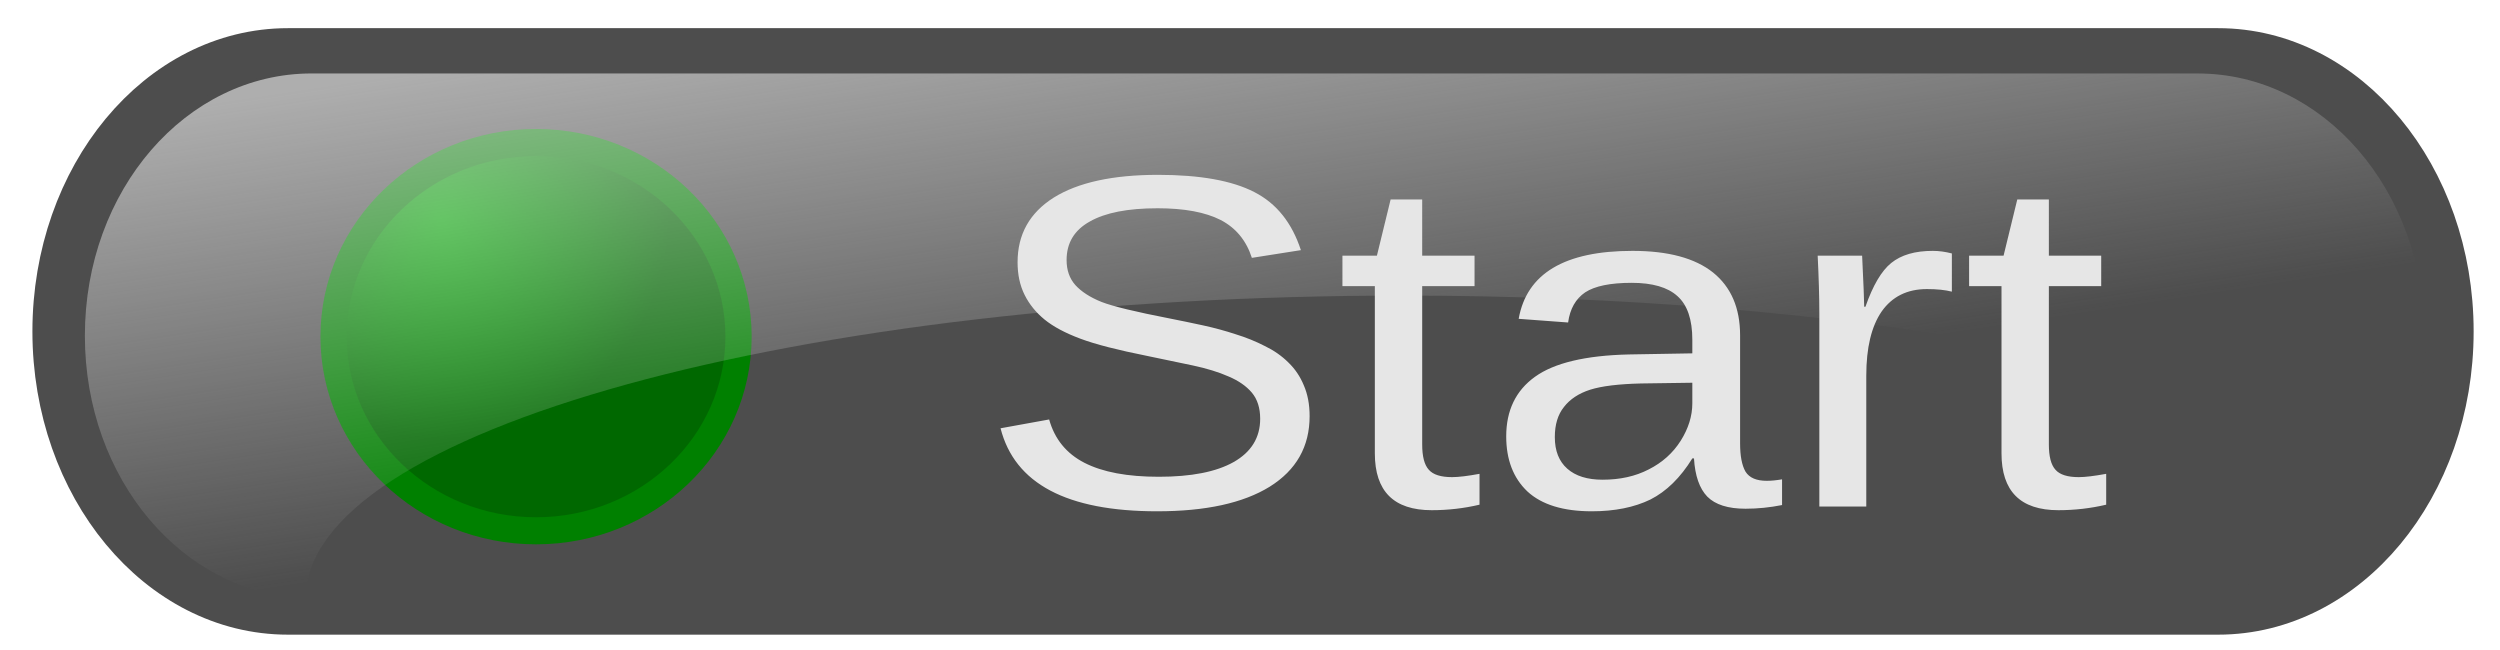
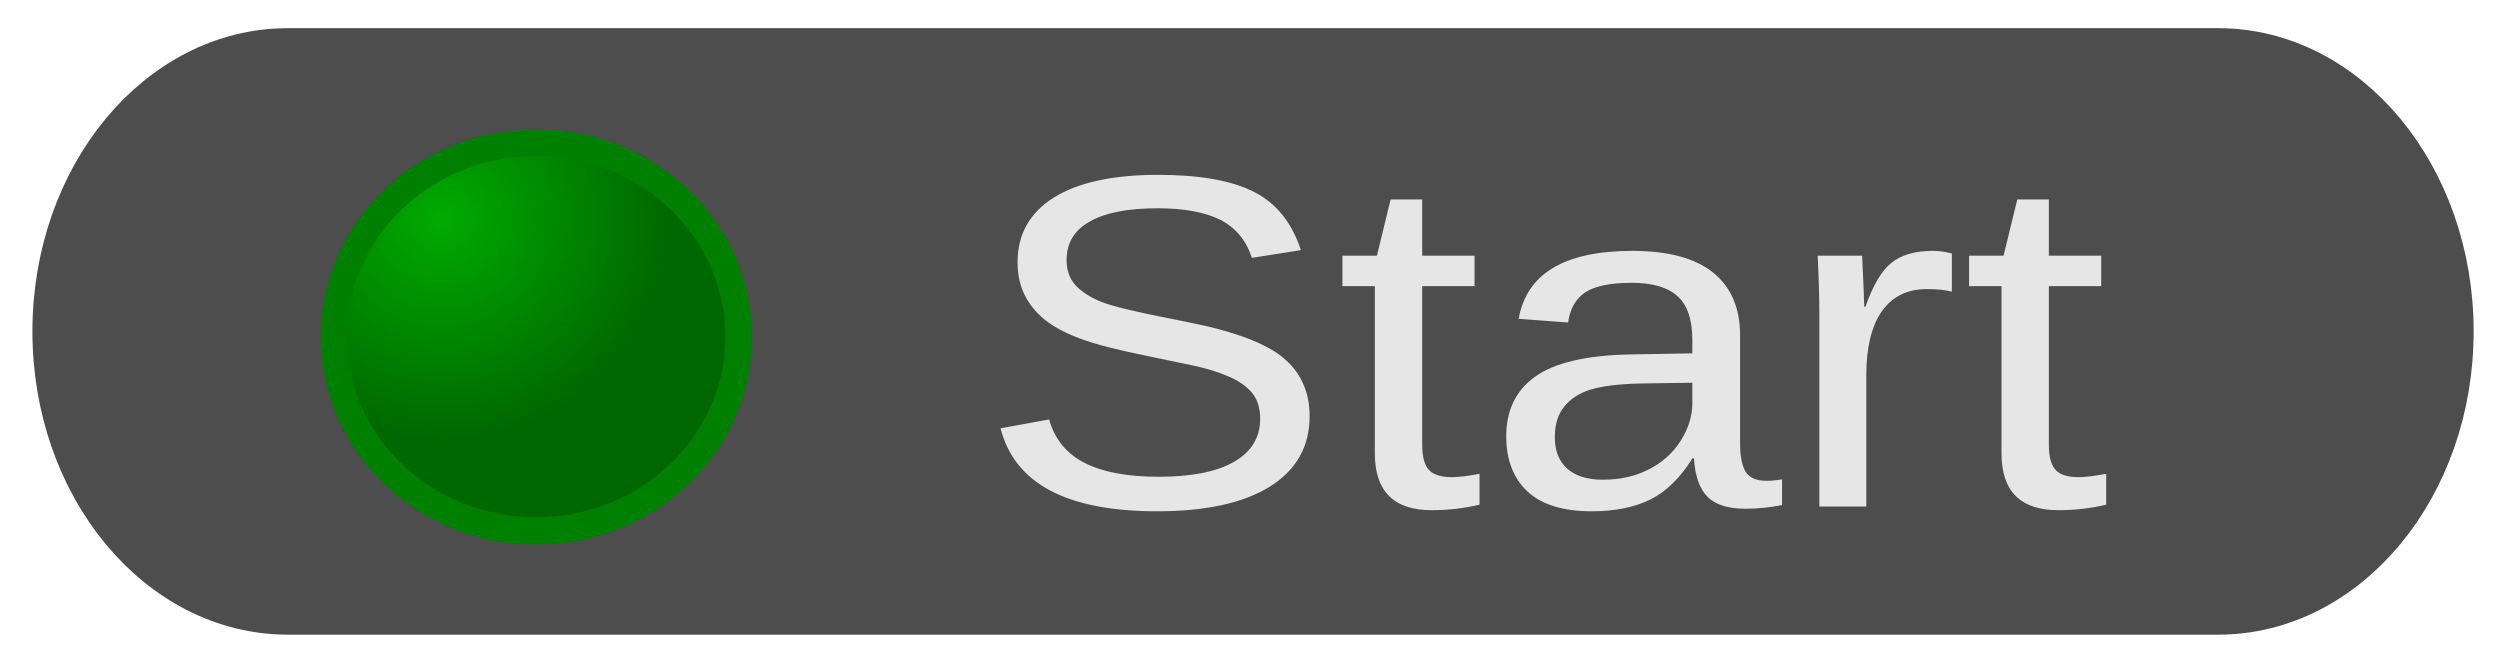
<svg xmlns="http://www.w3.org/2000/svg" xmlns:xlink="http://www.w3.org/1999/xlink" id="svg2" version="1.1" width="100" height="26">
  <defs id="defs6">
    <linearGradient id="linearGradient3793">
      <stop style="stop-color:#00aa00;stop-opacity:1;" offset="0" id="stop3795" />
      <stop style="stop-color:#006800;stop-opacity:1;" offset="1" id="stop3797" />
    </linearGradient>
    <linearGradient id="linearGradient3633">
      <stop style="stop-color:#000000;stop-opacity:1;" offset="0" id="stop3635" />
      <stop style="stop-color:#1a1a1a;stop-opacity:1" offset="1" id="stop3637" />
    </linearGradient>
    <linearGradient id="linearGradient3625">
      <stop style="stop-color:#e6e6e6;stop-opacity:0.635;" offset="0" id="stop3627" />
      <stop style="stop-color:#e6e6e6;stop-opacity:0;" offset="1" id="stop3629" />
    </linearGradient>
    <linearGradient xlink:href="#linearGradient3625" id="linearGradient3656" gradientUnits="userSpaceOnUse" gradientTransform="matrix(0.9729038,0,0,0.9712707,2.888816,-21.24105)" x1="33.047" y1="21.926" x2="36.083" y2="41.885" />
    <linearGradient y2="21.528" x2="94.547" y1="21.528" x1="48.908" gradientTransform="matrix(0,1.000001,-1.000001,0,93.25488,-50.19949)" gradientUnits="userSpaceOnUse" id="linearGradient6934" xlink:href="#linearGradient9647" />
    <radialGradient gradientUnits="userSpaceOnUse" gradientTransform="matrix(1,0,0,0.230493,0,30.40687)" r="19.355" fy="39.515" fx="25.235" cy="39.515" cx="25.235" id="radialGradient6878" xlink:href="#linearGradient4126" />
    <linearGradient y2="21.528" x2="94.547" y1="21.528" x1="48.908" gradientTransform="matrix(0,1.000001,-1.000001,0,93.25488,-50.19949)" gradientUnits="userSpaceOnUse" id="linearGradient6863" xlink:href="#linearGradient9647" />
    <linearGradient y2="21.528" x2="94.547" y1="21.528" x1="48.908" gradientTransform="matrix(0,1.000001,-1.000001,0,93.25488,-50.19949)" gradientUnits="userSpaceOnUse" id="linearGradient6853" xlink:href="#linearGradient9647" />
    <linearGradient y2="21.528" x2="94.547" y1="21.528" x1="48.908" gradientTransform="matrix(0,1.000001,-1.000001,0,93.25488,-50.19949)" gradientUnits="userSpaceOnUse" id="linearGradient6840" xlink:href="#linearGradient9647" />
    <linearGradient y2="21.528" x2="94.547" y1="21.528" x1="48.908" gradientTransform="matrix(0.707107,0.707107,-0.707107,0.707107,36.23077,-44.41345)" gradientUnits="userSpaceOnUse" id="linearGradient6836" xlink:href="#linearGradient9647" />
    <linearGradient gradientTransform="matrix(0.707107,0.707107,-0.707107,0.707107,36.23077,-44.41345)" y2="21.528" x2="94.547" y1="21.528" x1="48.908" gradientUnits="userSpaceOnUse" id="linearGradient6817" xlink:href="#linearGradient9647" />
    <linearGradient y2="21.528" x2="94.547" y1="21.528" x1="48.908" gradientUnits="userSpaceOnUse" id="linearGradient6813" xlink:href="#linearGradient9647" />
    <linearGradient gradientUnits="userSpaceOnUse" y2="21.528" x2="94.547" y1="21.528" x1="48.908" id="linearGradient6807" xlink:href="#linearGradient9647" />
    <linearGradient gradientUnits="userSpaceOnUse" y2="5.541" x2="19.071" y1="66.288" x1="36.918" id="linearGradient2542" xlink:href="#linearGradient2536" />
    <linearGradient gradientUnits="userSpaceOnUse" y2="-8.563" x2="20.065" y1="53.836" x1="43.936" id="linearGradient2485" xlink:href="#linearGradient2479" />
    <radialGradient r="17.143" fy="40" fx="23.857" cy="40" cx="23.857" gradientTransform="matrix(1,0,0,0.5,1.899196e-14,20)" gradientUnits="userSpaceOnUse" id="radialGradient2169" xlink:href="#linearGradient4126" />
    <linearGradient id="linearGradient4126">
      <stop style="stop-color:#000000;stop-opacity:0.386;" offset="0" id="stop4128" />
      <stop style="stop-color:#000000;stop-opacity:0;" offset="1" id="stop4130" />
    </linearGradient>
    <linearGradient id="linearGradient2479">
      <stop id="stop2481" offset="0" style="stop-color:#ffe69b;stop-opacity:1;" />
      <stop id="stop2483" offset="1" style="stop-color:#ffffff;stop-opacity:1;" />
    </linearGradient>
    <linearGradient id="linearGradient2536">
      <stop id="stop2538" offset="0" style="stop-color:#a40000;stop-opacity:1;" />
      <stop id="stop2540" offset="1" style="stop-color:#ff1717;stop-opacity:1;" />
    </linearGradient>
    <linearGradient id="linearGradient9647">
      <stop id="stop9649" offset="0" style="stop-color:#fe4747;stop-opacity:1;" />
      <stop style="stop-color:#c80909;stop-opacity:1;" offset="1" id="stop3219" />
    </linearGradient>
    <linearGradient id="linearGradient2256">
      <stop id="stop2258" offset="0" style="stop-color:#ff0202;stop-opacity:1;" />
      <stop id="stop2260" offset="1" style="stop-color:#ff9b9b;stop-opacity:1;" />
    </linearGradient>
    <linearGradient xlink:href="#linearGradient9647" id="linearGradient3847" gradientUnits="userSpaceOnUse" gradientTransform="matrix(0.3768554,0.3768554,-0.3768554,0.3768554,7.134989,1.796575)" x1="48.908" y1="21.528" x2="94.547" y2="21.528" />
    <radialGradient xlink:href="#linearGradient3793" id="radialGradient3801" cx="13.109" cy="9.015" fx="13.109" fy="9.015" r="8.948" gradientTransform="matrix(1,0,0,0.9380293,0,0.8552182)" gradientUnits="userSpaceOnUse" />
  </defs>
  <rect rx="9.272" ry="11.179" y="2.077" x="2.247" height="22.359" width="95.748" id="rect2820" style="fill:#4d4d4d;fill-opacity:1;stroke:#4d4d4d;stroke-width:1.901;stroke-linejoin:round;stroke-miterlimit:4;stroke-opacity:1;stroke-dasharray:none" />
  <g id="layer2" transform="matrix(0.4390633,0,0,0.4390633,7.411786,2.875982)" />
  <g id="layer1" transform="matrix(0.4390633,0,0,0.4390633,7.411786,2.875982)" />
  <g id="layer3" transform="matrix(0.4390633,0,0,0.4390633,7.411786,2.875982)" />
  <path style="fill:url(#radialGradient3801);fill-opacity:1;stroke:#008000;stroke-width:1.031;stroke-linecap:round;stroke-linejoin:round;stroke-miterlimit:4;stroke-opacity:1;stroke-dasharray:none" id="path3019" d="m 24.769,13.8 a 7.948,7.394 0 1 1 -15.896,0 7.948,7.394 0 1 1 15.896,0 z" transform="matrix(1.01903,0,0,1.050292,4.300977,-1.027988)" />
-   <path style="fill:url(#linearGradient3656);fill-opacity:1;stroke:none" d="m 12.468,2.938 c -5.02,0 -9.073,4.668 -9.073,10.492 0,5.732 3.924,10.348 8.835,10.492 0,-6.672 19.659,-12.099 43.906,-12.099 17.446,0 32.541,2.811 39.622,6.867 0.77,-1.546 1.22,-3.338 1.22,-5.259 0,-5.823 -4.052,-10.492 -9.073,-10.492 l -75.437,0 z" id="rect3649" />
  <text xml:space="preserve" style="font-size:20.195px;font-style:normal;font-variant:normal;font-weight:normal;font-stretch:normal;text-align:start;line-height:125%;writing-mode:lr-tb;text-anchor:start;fill:#e6e6e6;fill-opacity:1;stroke:none;font-family:Arial;-inkscape-font-specification:Arial" x="36.71" y="21.549" id="text3803" transform="scale(1.063479,0.9403101)">
    <tspan id="tspan3805" x="36.71" y="21.549">Start</tspan>
  </text>
</svg>
